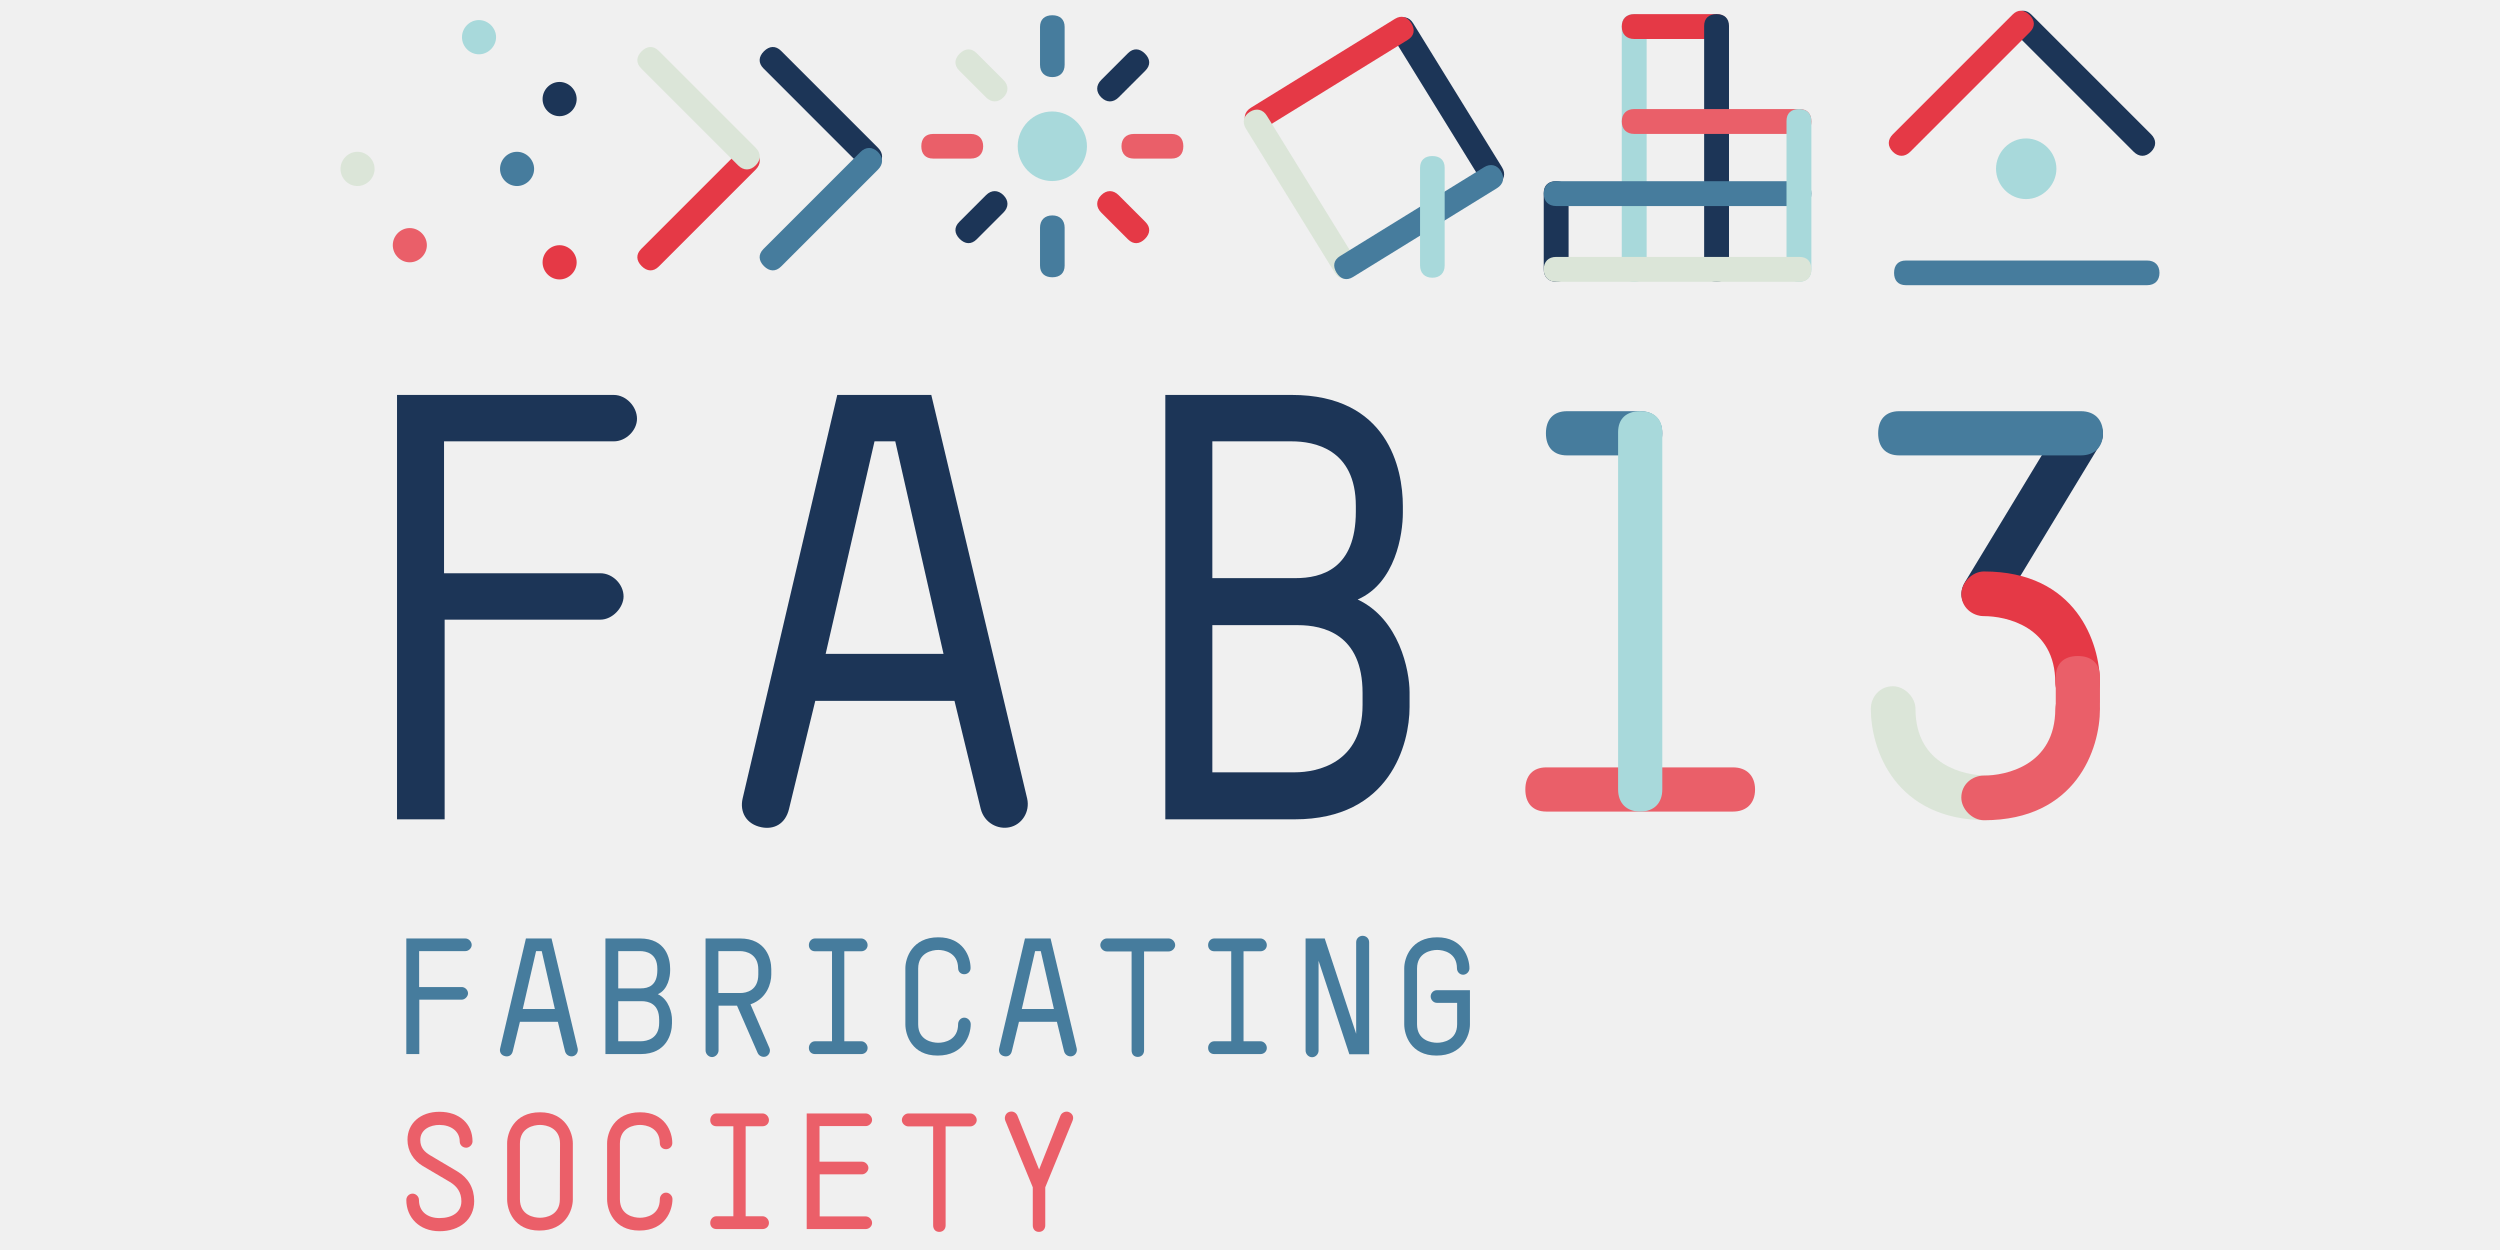
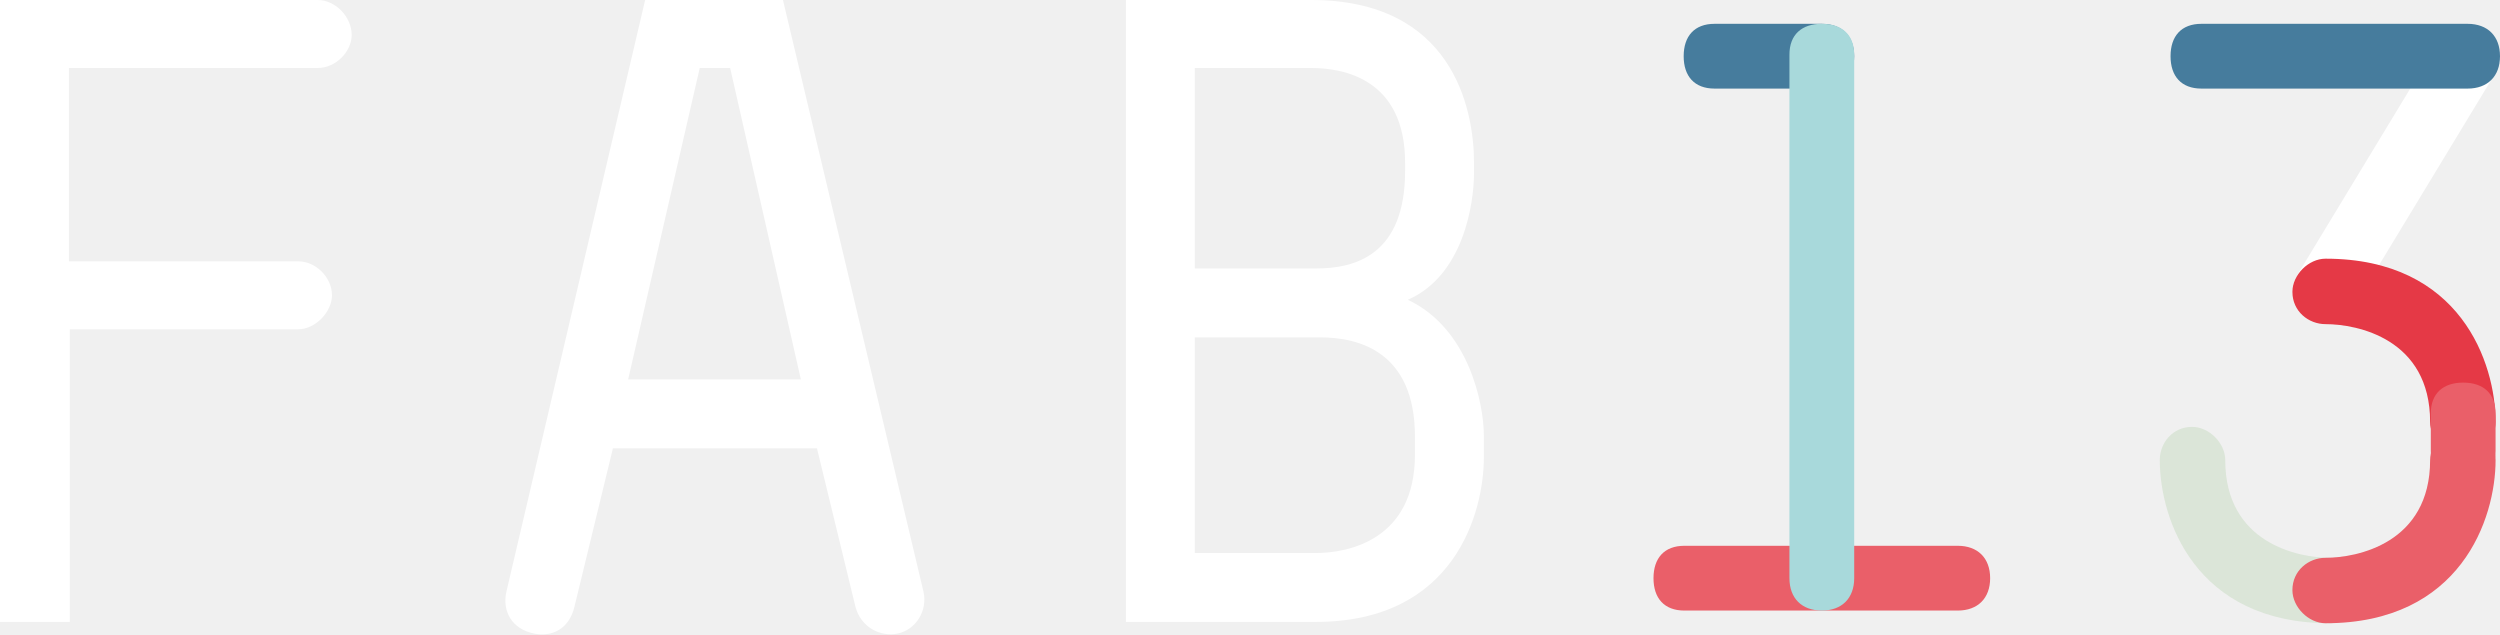
- <svg xmlns="http://www.w3.org/2000/svg" version="1.1" id="Layer_5" x="0px" y="0px" width="500px" height="250px" viewBox="0 0 500 250" enable-background="new 0 0 500 250" xml:space="preserve">
-   <g>
+ <svg xmlns="http://www.w3.org/2000/svg" version="1.1" x="0px" y="0px" width="315.268px" height="80px" viewBox="0 0 315.268 80" enable-background="new 0 0 315.268 80" xml:space="preserve">
+   <g id="fab13">
    <g>
-       <path fill="#1C3557" d="M418.266,83.254c2.338,1.422,3.01,3.556,1.588,5.894l-19.238,31.749c-1.422,2.338-3.736,2.901-6.074,1.479    c-2.338-1.422-2.901-3.736-1.479-6.074l19.238-31.749C413.724,82.215,415.928,81.831,418.266,83.254z" />
-       <path fill="#EA5F69" d="M305.067,157.896c0-2.736,1.473-4.42,4.21-4.42h37.315c2.736,0,4.42,1.684,4.42,4.42    s-1.684,4.42-4.42,4.42h-37.315C306.541,162.316,305.067,160.632,305.067,157.896z" />
-       <path fill="#467C9D" d="M309.185,86.659c0-2.736,1.473-4.42,4.21-4.42h14.645c2.736,0,4.42,1.684,4.42,4.42s-1.684,4.42-4.42,4.42    h-14.645C310.659,91.079,309.185,89.395,309.185,86.659z" />
-       <path fill="#467C9D" d="M375.632,86.659c0-2.736,1.473-4.42,4.21-4.42h36.334c2.736,0,4.42,1.684,4.42,4.42s-1.684,4.42-4.42,4.42    h-36.334C377.106,91.079,375.632,89.395,375.632,86.659z" />
-       <path fill="#1C3557" d="M127.4,83.752c0,2.321-2.198,4.518-4.641,4.518H88.808v26.38h31.265c2.443,0,4.64,2.199,4.64,4.641    c0,2.198-2.198,4.64-4.64,4.64H88.93v39.936h-9.526V78.988h43.355C125.203,78.988,127.4,81.309,127.4,83.752z" />
-       <path fill="#1C3557" d="M201.891,165.455c-2.321,0.489-5.007-0.855-5.74-3.663l-5.251-21.617h-27.846l-5.251,21.617    c-0.733,3.053-3.053,4.152-5.496,3.663c-3.053-0.61-4.396-3.053-3.785-5.74l18.93-80.726h18.807l19.174,80.726    C206.043,162.402,204.334,164.966,201.891,165.455z M174.902,88.27l-9.77,42.5h23.57l-9.648-42.5H174.902z" />
-       <path fill="#1C3557" d="M271.535,119.901c7.572-3.298,9.037-13.068,9.037-17.342v-1.344c0-7.572-3.053-22.228-22.227-22.228    h-25.281v84.879h25.891c19.052,0,22.96-15.022,22.96-22.472v-2.931C281.916,134.068,279.84,123.809,271.535,119.901z     M242.468,88.27h15.877c4.397,0,12.823,1.465,12.823,12.946v1.099c0,11.48-6.839,13.312-12.091,13.312h-16.609V88.27z     M272.512,141.029c0,11.602-9.038,13.434-13.556,13.434h-16.487v-29.433h17.098c5.13,0,12.946,1.831,12.946,13.555V141.029z" />
-       <path fill="#DBE5D8" d="M397.368,155.113c2.32,0,4.525,1.74,4.525,4.409c0,2.32-2.204,4.525-4.525,4.525    c-18.448,0-23.204-14.271-23.204-22.276c0-2.32,1.74-4.525,4.409-4.525c2.32,0,4.525,2.204,4.525,4.525    C383.097,153.141,393.075,155.113,397.368,155.113z" />
-       <path fill="#E53946" d="M396.788,123.226c-2.32,0-4.525-1.74-4.525-4.409c0-2.32,2.204-4.525,4.525-4.525    c18.448,0,23.204,14.271,23.204,22.276c0,2.32-1.74,4.525-4.409,4.525c-2.32,0-4.525-2.204-4.525-4.525    C411.058,125.199,401.08,123.226,396.788,123.226z" />
-       <path fill="#EA5F69" d="M411.058,141.771c0-2.32,2.204-4.525,4.525-4.525c2.669,0,4.409,2.204,4.409,4.525    c0,8.006-4.757,22.276-23.204,22.276c-2.32,0-4.525-2.204-4.525-4.525c0-2.669,2.204-4.409,4.525-4.409    C401.08,155.113,411.058,153.141,411.058,141.771z" />
-       <path fill="#EA5F69" d="M415.572,131.204c2.736,0,4.42,1.473,4.42,4.21v5.1c0,2.736-1.684,4.42-4.42,4.42    c-2.736,0-4.42-1.684-4.42-4.42v-5.1C411.152,132.677,412.836,131.204,415.572,131.204z" />
-       <path fill="#A8D9DB" d="M328.04,82.239c2.736,0,4.42,1.473,4.42,4.21v71.448c0,2.736-1.684,4.42-4.42,4.42s-4.42-1.684-4.42-4.42    V86.448C323.619,83.712,325.303,82.239,328.04,82.239z" />
+       <path fill="#FFFFFF" d="M313.115,3.941c2.16,1.314,2.782,3.286,1.467,5.446l-17.776,29.337c-1.314,2.16-3.452,2.681-5.612,1.366    c-2.16-1.314-2.681-3.452-1.366-5.612l17.776-29.337C308.919,2.981,310.955,2.627,313.115,3.941z" />
+       <path fill="#EA5F69" d="M208.518,72.912c0-2.528,1.361-4.084,3.89-4.084h34.48c2.528,0,4.084,1.556,4.084,4.084    c0,2.528-1.556,4.084-4.084,4.084h-34.48C209.879,76.997,208.518,75.441,208.518,72.912z" />
+       <path fill="#467C9D" d="M212.323,7.088c0-2.528,1.361-4.084,3.89-4.084h13.532c2.528,0,4.084,1.556,4.084,4.084    s-1.556,4.084-4.084,4.084h-13.532C213.684,11.172,212.323,9.616,212.323,7.088z" />
+       <path fill="#467C9D" d="M273.721,7.088c0-2.528,1.361-4.084,3.89-4.084h33.573c2.528,0,4.084,1.556,4.084,4.084    s-1.556,4.084-4.084,4.084h-33.573C275.083,11.172,273.721,9.616,273.721,7.088z" />
+       <path fill="#FFFFFF" d="M44.349,4.401c0,2.144-2.031,4.175-4.289,4.175H8.689v24.376h28.889c2.257,0,4.288,2.032,4.288,4.288    c0,2.031-2.031,4.288-4.288,4.288H8.802V78.43H0V0h40.061C42.318,0,44.349,2.145,44.349,4.401z" />
+       <path fill="#FFFFFF" d="M113.181,79.897c-2.144,0.451-4.626-0.79-5.304-3.385l-4.852-19.975H77.294l-4.852,19.975    c-0.678,2.821-2.821,3.837-5.079,3.385c-2.821-0.564-4.062-2.821-3.498-5.304L81.358,0h17.378l17.717,74.593    C117.017,77.076,115.438,79.446,113.181,79.897z M88.242,8.576l-9.028,39.271h21.78L92.078,8.576H88.242z" />
+       <path fill="#FFFFFF" d="M141.986,78.43V0h23.36c17.717,0,20.538,13.542,20.538,20.539v1.241c0,3.949-1.354,12.977-8.35,16.024    c7.674,3.611,9.592,13.091,9.592,17.153v2.708c0,6.884-3.611,20.764-21.216,20.764H141.986z M165.345,8.576h-14.671v25.278h15.348    c4.853,0,11.172-1.693,11.172-12.3v-1.015C177.195,9.931,169.408,8.576,165.345,8.576z M166.474,42.545h-15.799v27.196h15.235    c4.175,0,12.526-1.693,12.526-12.414V55.07C178.436,44.237,171.214,42.545,166.474,42.545z" />
+       <path fill="#DBE5D8" d="M293.805,70.341c2.144,0,4.181,1.608,4.181,4.074c0,2.144-2.037,4.181-4.181,4.181    c-17.046,0-21.441-13.186-21.441-20.584c0-2.144,1.608-4.181,4.074-4.181c2.144,0,4.181,2.037,4.181,4.181    C280.619,68.519,289.839,70.341,293.805,70.341z" />
+       <path fill="#E53946" d="M293.269,40.877c-2.144,0-4.181-1.608-4.181-4.074c0-2.144,2.037-4.181,4.181-4.181    c17.046,0,21.441,13.186,21.441,20.584c0,2.144-1.608,4.181-4.074,4.181c-2.144,0-4.181-2.037-4.181-4.181    C306.456,42.699,297.236,40.877,293.269,40.877z" />
+       <path fill="#EA5F69" d="M306.456,58.012c0-2.144,2.037-4.181,4.181-4.181c2.466,0,4.074,2.037,4.074,4.181    c0,7.397-4.396,20.584-21.441,20.584c-2.144,0-4.181-2.037-4.181-4.181c0-2.466,2.037-4.074,4.181-4.074    C297.236,70.341,306.456,68.519,306.456,58.012z" />
+       <path fill="#EA5F69" d="M310.626,48.249c2.528,0,4.084,1.361,4.084,3.89v4.712c0,2.528-1.556,4.084-4.084,4.084    c-2.528,0-4.084-1.556-4.084-4.084v-4.712C306.542,49.61,308.098,48.249,310.626,48.249z" />
+       <path fill="#A8D9DB" d="M229.745,3.003c2.528,0,4.084,1.361,4.084,3.89v66.019c0,2.528-1.556,4.084-4.084,4.084    s-4.084-1.556-4.084-4.084V6.893C225.66,4.365,227.216,3.003,229.745,3.003z" />
    </g>
-     <g>
+   </g>
+   <g id="fabfoundation" display="none">
+     <g display="inline">
+       <path fill="#0AAA64" d="M30.067,69.05v-2.49c0-0.201-0.107-0.388-0.281-0.489l-5.112-2.98c-0.174-0.101-0.281-0.288-0.281-0.489    v-6.674c0.214-0.086,0.431-0.182,0.634-0.301c3.36-1.904,3.787-7.484,0.956-12.449c-2.822-4.97-7.837-7.449-11.192-5.537    c-3.359,1.903-3.788,7.48-0.954,12.447c0.404,0.711,0.852,1.371,1.33,1.971c0.078,0.098,0.12,0.217,0.12,0.342v4.243    c0,0.437-0.473,0.709-0.851,0.489l-6.175-3.593c-0.174-0.101-0.281-0.288-0.281-0.489V28.324c0-0.202-0.108-0.389-0.283-0.49    L6.09,26.906c-0.284-0.164-0.653-0.057-0.798,0.237c-1.921,3.884-2.997,8.241-2.997,12.866    C2.295,55.632,14.606,68.375,30.067,69.05" />
+       <path fill="#EE3045" d="M14.709,22.687c0.175-0.1,0.39-0.1,0.565,0.001l5.777,3.337c-0.034,0.231-0.049,0.468-0.049,0.706    c-0.023,3.861,4.585,7.02,10.301,7.059c5.715,0.032,10.37-3.069,10.393-6.931c0.022-3.859-4.593-7.015-10.307-7.056    c-0.814-0.005-1.608,0.055-2.369,0.174c-0.125,0.02-0.25-0.003-0.36-0.066l-3.672-2.123c-0.378-0.218-0.377-0.764,0.002-0.981    l6.196-3.555c0.175-0.1,0.39-0.1,0.565,0.001l21.543,12.442c0.175,0.101,0.391,0.101,0.566,0l1.549-0.894    c0.283-0.163,0.375-0.535,0.196-0.807c-2.409-3.658-5.666-6.801-9.717-9.136C32.494,7.12,15.521,11.245,7.114,23.975    c-0.18,0.272-0.089,0.645,0.194,0.808l1.584,0.915c0.175,0.101,0.39,0.101,0.565,0.001L14.709,22.687z" />
+       <path fill="#1B459B" d="M54.708,34.264c-0.001,0.201-0.108,0.387-0.283,0.488l-5.778,3.339c-0.182-0.15-0.371-0.284-0.58-0.404    c-3.331-1.947-8.379,0.465-11.263,5.398c-2.886,4.933-2.53,10.513,0.802,12.463c3.331,1.951,8.373-0.464,11.261-5.401    c0.413-0.699,0.761-1.415,1.036-2.131c0.045-0.118,0.128-0.215,0.237-0.278l3.68-2.12c0.378-0.218,0.85,0.056,0.849,0.493    l-0.027,7.14c-0.001,0.201-0.109,0.387-0.283,0.488L32.958,66.099c-0.175,0.101-0.283,0.288-0.283,0.49v1.858    c0,0.328,0.277,0.594,0.604,0.573c4.319-0.28,8.624-1.524,12.623-3.832c13.359-7.718,18.282-24.404,11.534-38.036    c-0.145-0.293-0.514-0.401-0.797-0.238l-1.625,0.937c-0.175,0.101-0.282,0.287-0.283,0.488L54.708,34.264z" />
      <g>
-         <path fill="#DBE5D8" d="M68.101,33.783c0-1.851,1.511-3.424,3.393-3.424c1.851,0,3.424,1.573,3.424,3.424     c0,1.851-1.573,3.424-3.424,3.424C69.613,37.207,68.101,35.634,68.101,33.783z" />
-         <path fill="#EA5F69" d="M78.557,49.039c0-1.851,1.511-3.424,3.393-3.424c1.851,0,3.424,1.573,3.424,3.424     s-1.573,3.424-3.424,3.424C80.068,52.464,78.557,50.89,78.557,49.039z" />
-         <path fill="#A8D9DB" d="M92.396,7.437c0-1.851,1.511-3.424,3.393-3.424c1.851,0,3.424,1.573,3.424,3.424     c0,1.851-1.573,3.424-3.424,3.424C93.907,10.861,92.396,9.288,92.396,7.437z" />
-         <path fill="#467C9D" d="M100.006,33.783c0-1.851,1.511-3.424,3.393-3.424c1.851,0,3.424,1.573,3.424,3.424     c0,1.851-1.573,3.424-3.424,3.424C101.518,37.207,100.006,35.634,100.006,33.783z" />
-         <path fill="#1C3557" d="M108.516,19.814c0-1.851,1.511-3.424,3.393-3.424c1.851,0,3.424,1.573,3.424,3.424     c0,1.851-1.573,3.424-3.424,3.424C110.028,23.238,108.516,21.665,108.516,19.814z" />
-         <path fill="#E53946" d="M108.516,52.464c0-1.851,1.511-3.424,3.393-3.424c1.851,0,3.424,1.573,3.424,3.424     c0,1.851-1.573,3.424-3.424,3.424C110.028,55.887,108.516,54.314,108.516,52.464z" />
+         <g>
+           <path fill="#231E20" d="M68.144,17.326h28.922v7.605H77.19v9.506h17.226v7.029H77.19v16.996h-9.046V17.326z" />
+           <path fill="#231E20" d="M109.104,17.326h9.276l15.383,41.136h-9.391l-3.111-9.161h-15.383l-3.226,9.161h-9.161L109.104,17.326z       M108.24,42.561h10.658l-5.185-15.094h-0.115L108.24,42.561z" />
+           <path fill="#231E20" d="M136.063,17.326h19.358c7.835,0,13.136,2.535,13.136,10.198c0,4.033-2.017,6.856-5.588,8.584      c5.012,1.44,7.547,5.3,7.547,10.428c0,8.354-7.087,11.926-14.519,11.926h-19.935V17.326z M145.108,33.976h9.16      c3.169,0,5.531-1.44,5.531-4.897c0-3.918-2.996-4.724-6.222-4.724h-8.469V33.976z M145.108,51.434h9.679      c3.572,0,6.683-1.152,6.683-5.416c0-4.206-2.65-5.876-6.51-5.876h-9.852V51.434z" />
+           <path fill="#C0BFBF" d="M175.87,17.326h27.021v4.609h-21.547v13.078h18.897v4.609h-18.897v18.84h-5.473V17.326z" />
+           <path fill="#C0BFBF" d="M225.759,16.347c13.078,0,19.704,10.371,19.704,21.548c0,11.177-6.626,21.547-19.704,21.547      c-13.079,0-19.704-10.371-19.704-21.547C206.055,26.717,212.68,16.347,225.759,16.347z M225.759,54.833      c10.024,0,14.23-8.642,14.23-16.938c0-8.297-4.206-16.939-14.23-16.939c-10.025,0-14.231,8.642-14.231,16.939      C211.528,46.191,215.734,54.833,225.759,54.833z" />
+           <path fill="#C0BFBF" d="M284.405,43.598c0,10.371-5.934,15.844-16.189,15.844c-10.601,0-16.881-4.897-16.881-15.844V17.326      h5.473v26.272c0,7.26,4.148,11.235,11.408,11.235c6.913,0,10.716-3.975,10.716-11.235V17.326h5.473V43.598z" />
+           <path fill="#C0BFBF" d="M292.523,17.326h5.819l21.663,33.358h0.115V17.326h5.186v41.136h-5.992l-21.49-33.012h-0.115v33.012      h-5.186V17.326z" />
+           <path fill="#C0BFBF" d="M333.598,17.326h14.115c12.675,0,19.762,6.338,19.762,19.589c0,13.77-6.05,21.547-19.762,21.547h-14.115      V17.326z M339.071,53.853h9.103c3.745,0,13.827-1.037,13.827-16.19c0-9.794-3.63-15.728-13.712-15.728h-9.218V53.853z" />
+           <path fill="#C0BFBF" d="M384.753,17.326h6.05l16.074,41.136h-6.049l-4.494-12.387h-17.399l-4.61,12.387h-5.645L384.753,17.326z       M380.663,41.466h13.942l-6.856-19.185h-0.116L380.663,41.466z" />
+           <path fill="#C0BFBF" d="M414.364,21.935h-13.712v-4.609h32.897v4.609h-13.712v36.527h-5.473V21.935z" />
+           <path fill="#C0BFBF" d="M437.752,17.326h5.473v41.136h-5.473V17.326z" />
+           <path fill="#C0BFBF" d="M469.262,16.347c13.079,0,19.705,10.371,19.705,21.548c0,11.177-6.626,21.547-19.705,21.547      c-13.078,0-19.704-10.371-19.704-21.547C449.559,26.717,456.185,16.347,469.262,16.347z M469.262,54.833      c10.025,0,14.231-8.642,14.231-16.938c0-8.297-4.206-16.939-14.231-16.939c-10.024,0-14.23,8.642-14.23,16.939      C455.032,46.191,459.238,54.833,469.262,54.833z" />
+           <path fill="#C0BFBF" d="M495.011,17.326h5.819l21.663,33.358h0.115V17.326h5.186v41.136h-5.992l-21.49-33.012h-0.115v33.012      h-5.186V17.326z" />
+         </g>
      </g>
+     </g>
+   </g>
+   <g id="Layer_3" display="none">
+     <g display="inline">
      <g>
-         <path fill="#1C3557" d="M313.719,53.868c0,1.539-0.947,2.486-2.486,2.486s-2.486-0.947-2.486-2.486V38.604     c0-1.539,0.947-2.368,2.486-2.368s2.486,0.829,2.486,2.368V53.868z" />
-         <path fill="#A8D9DB" d="M329.326,53.868c0,1.539-0.947,2.486-2.486,2.486s-2.486-0.947-2.486-2.486V5.194     c0-1.539,0.947-2.368,2.486-2.368s2.486,0.829,2.486,2.368V53.868z" />
-         <path fill="#E53946" d="M326.84,7.798c-1.539,0-2.486-0.947-2.486-2.486c0-1.539,0.947-2.486,2.486-2.486h16.474     c1.539,0,2.368,0.947,2.368,2.486c0,1.539-0.829,2.486-2.368,2.486H326.84z" />
-         <path fill="#1C3557" d="M345.8,53.868c0,1.539-0.947,2.486-2.486,2.486c-1.539,0-2.486-0.947-2.486-2.486V5.194     c0-1.539,0.947-2.368,2.486-2.368c1.539,0,2.486,0.829,2.486,2.368V53.868z" />
-         <path fill="#EA5F69" d="M326.84,26.784c-1.539,0-2.486-0.947-2.486-2.486c0-1.539,0.947-2.486,2.486-2.486h33.067     c1.539,0,2.368,0.947,2.368,2.486c0,1.539-0.829,2.486-2.368,2.486H326.84z" />
-         <path fill="#467C9D" d="M311.233,41.208c-1.539,0-2.486-0.947-2.486-2.486c0-1.539,0.947-2.486,2.486-2.486h48.674     c1.539,0,2.368,0.947,2.368,2.486c0,1.539-0.829,2.486-2.368,2.486H311.233z" />
-         <path fill="#A8D9DB" d="M362.275,53.868c0,1.539-0.947,2.486-2.486,2.486s-2.486-0.947-2.486-2.486V24.179     c0-1.539,0.947-2.368,2.486-2.368s2.486,0.829,2.486,2.368V53.868z" />
-         <path fill="#DBE5D8" d="M311.233,56.354c-1.539,0-2.486-0.947-2.486-2.486c0-1.539,0.947-2.486,2.486-2.486h48.674     c1.539,0,2.368,0.947,2.368,2.486c0,1.539-0.829,2.486-2.368,2.486H311.233z" />
-       </g>
-       <g>
-         <path fill="#E53946" d="M128.242,49.786l19.38-19.38c1.088-1.088,2.427-1.088,3.515,0c1.088,1.088,1.088,2.427,0,3.516     l-19.38,19.38c-1.088,1.088-2.344,1.005-3.432-0.084C127.238,52.13,127.154,50.874,128.242,49.786z" />
-         <path fill="#DBE5D8" d="M151.137,29.554c1.088,1.088,1.088,2.427,0,3.516c-1.088,1.088-2.427,1.088-3.515,0l-19.38-19.38     c-1.088-1.088-1.004-2.344,0.084-3.432c1.088-1.088,2.344-1.172,3.432-0.084L151.137,29.554z" />
-         <path fill="#1C3557" d="M175.599,29.554c1.088,1.088,1.088,2.427,0,3.516c-1.088,1.088-2.427,1.088-3.516,0l-19.38-19.38     c-1.088-1.088-1.004-2.344,0.084-3.432c1.088-1.088,2.344-1.172,3.432-0.084L175.599,29.554z" />
-         <path fill="#467C9D" d="M152.703,49.786l19.38-19.38c1.088-1.088,2.428-1.088,3.516,0c1.088,1.088,1.088,2.427,0,3.516     l-19.38,19.38c-1.088,1.088-2.344,1.005-3.432-0.084C151.699,52.13,151.615,50.874,152.703,49.786z" />
-       </g>
-       <g>
-         <path fill="#A8D9DB" d="M405.215,39.818c-3.333,0-6.011-2.787-6.011-6.066s2.678-6.066,6.011-6.066     c3.279,0,6.066,2.787,6.066,6.066S408.493,39.818,405.215,39.818z" />
-         <path fill="#467C9D" d="M381.161,52.106h48.272c1.526,0,2.465,0.939,2.465,2.465c0,1.526-0.939,2.465-2.465,2.465h-48.272     c-1.526,0-2.348-0.939-2.348-2.465C378.813,53.045,379.635,52.106,381.161,52.106z" />
-         <path fill="#1C3557" d="M406.272,2.913l23.951,23.951c1.079,1.079,1.079,2.407,0,3.487s-2.407,1.079-3.487,0L402.786,6.4     c-1.079-1.079-0.996-2.324,0.083-3.404S405.193,1.834,406.272,2.913z" />
-         <path fill="#E53946" d="M405.921,2.996c1.079,1.079,1.162,2.324,0.083,3.404l-23.951,23.951c-1.079,1.079-2.407,1.079-3.487,0     s-1.079-2.407,0-3.487l23.951-23.951C403.596,1.834,404.842,1.917,405.921,2.996z" />
+         <path fill="#0AAA64" d="M67.751,46.556l28.461-16.43c1.338-0.773,2.987-0.773,4.325,0l28.461,16.43     c1.338,0.773,2.163,2.201,2.163,3.746v32.864c0,1.545-0.824,2.973-2.163,3.746l-28.461,16.433c-1.338,0.773-2.987,0.773-4.326,0     L67.75,86.912c-1.338-0.773-2.163-2.201-2.163-3.746V50.302C65.588,48.757,66.412,47.329,67.751,46.556z" />
+         <path fill="#EE3045" d="M2.163,46.556l28.461-16.43c1.338-0.773,2.987-0.773,4.325,0l28.461,16.43     c1.338,0.773,2.163,2.201,2.163,3.746v32.864c0,1.545-0.824,2.973-2.163,3.746l-28.461,16.433c-1.338,0.773-2.987,0.773-4.326,0     L2.163,86.912C0.824,86.139,0,84.711,0,83.166V50.302C0,48.757,0.824,47.329,2.163,46.556z" />
+         <path fill="#1B459B" d="M34.949-10.231l28.461-16.43c1.338-0.773,2.987-0.773,4.325,0l28.461,16.43     c1.338,0.773,2.163,2.201,2.163,3.746v32.864c0,1.545-0.824,2.973-2.163,3.746L67.736,46.558c-1.338,0.773-2.987,0.773-4.326,0     L34.949,30.125c-1.338-0.773-2.163-2.201-2.163-3.746V-6.485C32.787-8.03,33.611-9.458,34.949-10.231z" />
+         <path fill="#221E20" d="M34.95,27.631L63.411,11.2c1.338-0.773,2.987-0.773,4.325,0l28.461,16.43     c1.338,0.773,2.163,2.201,2.163,3.746V64.24c0,1.545-0.824,2.973-2.163,3.746L67.737,84.419c-1.338,0.773-2.987,0.773-4.326,0     L34.95,67.986c-1.338-0.773-2.163-2.201-2.163-3.746V31.377C32.787,29.831,33.612,28.403,34.95,27.631z" />
      </g>
      <g>
        <g>
-           <path fill="#1C3557" d="M282.624,4.641l17.764,28.789c0.8,1.297,0.495,2.588-0.803,3.388s-2.588,0.495-3.388-0.803      L278.433,7.227c-0.8-1.297-0.433-2.488,0.864-3.289S281.824,3.344,282.624,4.641z" />
-           <path fill="#E53946" d="M282.264,4.641c0.8,1.297,0.594,2.526-0.703,3.327l-28.789,17.764c-1.297,0.8-2.588,0.495-3.388-0.803      c-0.8-1.297-0.495-2.588,0.803-3.388l28.789-17.764C280.272,2.977,281.463,3.344,282.264,4.641z" />
-           <path fill="#DBE5D8" d="M266.952,54.539L249.189,25.75c-0.8-1.297-0.495-2.588,0.803-3.388s2.588-0.495,3.388,0.803      l17.764,28.789c0.8,1.297,0.433,2.488-0.864,3.289S267.753,55.837,266.952,54.539z" />
-           <path fill="#467C9D" d="M267.313,54.54c-0.8-1.297-0.594-2.526,0.703-3.327l28.789-17.764c1.297-0.8,2.588-0.495,3.388,0.803      c0.8,1.297,0.495,2.588-0.803,3.388l-28.789,17.764C269.304,56.204,268.113,55.837,267.313,54.54z" />
+           <path fill="#FFFFFF" d="M48.551,35.489v2.829c0,0.276,0.224,0.5,0.5,0.5h5.775c0.276,0,0.5,0.224,0.5,0.5v1.946      c0,0.276-0.224,0.5-0.5,0.5h-5.775c-0.276,0-0.5,0.224-0.5,0.5v5.102c0,0.276-0.224,0.5-0.5,0.5h-2.272      c-0.276,0-0.5-0.224-0.5-0.5V32.496c0-0.276,0.224-0.5,0.5-0.5h10.277c0.276,0,0.5,0.224,0.5,0.5v1.992      c0,0.276-0.224,0.5-0.5,0.5h-7.005C48.775,34.989,48.551,35.213,48.551,35.489z" />
+           <path fill="#FFFFFF" d="M72.171,43.861v3.507c0,0.276-0.224,0.5-0.5,0.5h-2.248c-0.276,0-0.5-0.224-0.5-0.5v-3.097l-0.302-0.719      h-6.08l-0.302,0.719v3.097c0,0.276-0.224,0.5-0.5,0.5h-2.271c-0.276,0-0.5-0.224-0.5-0.5v-3.507      c0-0.066,0.013-0.132,0.039-0.193l4.752-11.364c0.078-0.186,0.26-0.307,0.461-0.307h2.698c0.202,0,0.384,0.121,0.461,0.307      l4.752,11.364C72.158,43.729,72.171,43.794,72.171,43.861z M64.259,40.651h2.622c0.355,0,0.597-0.359,0.463-0.688l-1.716-4.231      h-0.116l-1.716,4.231C63.662,40.292,63.904,40.651,64.259,40.651z" />
+           <path fill="#FFFFFF" d="M75.093,32.496c0-0.276,0.224-0.5,0.5-0.5h6.762c2.669,0,4.223,1.091,4.223,3.666v1.392      c0,0.895-0.318,1.804-1.092,2.354c-0.256,0.182-0.255,0.587,0,0.768c0.774,0.55,1.092,1.459,1.092,2.354v1.671      c0,2.575-1.554,3.666-4.223,3.666h-6.762c-0.276,0-0.5-0.224-0.5-0.5V32.496z M81.915,38.331c1.021,0,1.392-0.44,1.392-1.299      v-0.789c0-0.858-0.348-1.254-1.392-1.254h-3.074c-0.276,0-0.5,0.224-0.5,0.5v2.341c0,0.276,0.224,0.5,0.5,0.5H81.915z       M81.915,44.828c1.044,0,1.392-0.394,1.392-1.252V42.53c0-0.858-0.371-1.252-1.392-1.252h-3.074c-0.276,0-0.5,0.224-0.5,0.5      v2.549c0,0.276,0.224,0.5,0.5,0.5H81.915z" />
        </g>
-         <path fill="#A8D9DB" d="M288.934,33.554v19.53c0,1.524-0.938,2.462-2.462,2.462s-2.462-0.938-2.462-2.462v-19.53     c0-1.524,0.938-2.345,2.462-2.345S288.934,32.03,288.934,33.554z" />
      </g>
      <g>
-         <path fill="#A8D9DB" d="M210.434,36.21c-3.824,0-6.895-3.197-6.895-6.958s3.071-6.958,6.895-6.958     c3.761,0,6.958,3.197,6.958,6.958S214.195,36.21,210.434,36.21z" />
-         <path fill="#467C9D" d="M212.928,5.395v7.563c0,1.525-0.938,2.463-2.463,2.463c-1.525,0-2.463-0.938-2.463-2.463V5.395     c0-1.525,0.938-2.346,2.463-2.346C211.99,3.049,212.928,3.871,212.928,5.395z" />
-         <path fill="#1C3557" d="M229.076,14.125l-5.348,5.348c-1.078,1.078-2.405,1.078-3.483,0s-1.078-2.405,0-3.483l5.348-5.348     c1.078-1.078,2.322-0.995,3.4,0.083S230.155,13.046,229.076,14.125z" />
-         <path fill="#EA5F69" d="M234.322,31.716h-7.563c-1.525,0-2.463-0.938-2.463-2.463c0-1.525,0.938-2.463,2.463-2.463h7.563     c1.525,0,2.346,0.938,2.346,2.463C236.668,30.777,235.847,31.716,234.322,31.716z" />
-         <path fill="#E53946" d="M225.593,47.864l-5.348-5.348c-1.078-1.078-1.078-2.405,0-3.483c1.078-1.078,2.405-1.078,3.483,0     l5.348,5.348c1.078,1.078,0.995,2.322-0.083,3.4C227.915,48.859,226.671,48.942,225.593,47.864z" />
-         <path fill="#467C9D" d="M208.002,53.109v-7.563c0-1.525,0.938-2.463,2.463-2.463c1.525,0,2.463,0.938,2.463,2.463v7.563     c0,1.525-0.938,2.346-2.463,2.346C208.94,55.455,208.002,54.634,208.002,53.109z" />
-         <path fill="#1C3557" d="M191.854,44.38l5.348-5.348c1.078-1.078,2.405-1.078,3.483,0c1.078,1.078,1.078,2.405,0,3.483     l-5.348,5.348c-1.078,1.078-2.322,0.995-3.4-0.083C190.859,46.702,190.776,45.458,191.854,44.38z" />
-         <path fill="#EA5F69" d="M186.608,26.789h7.563c1.525,0,2.463,0.938,2.463,2.463c0,1.525-0.938,2.463-2.463,2.463h-7.563     c-1.525,0-2.346-0.938-2.346-2.463C184.262,27.728,185.083,26.789,186.608,26.789z" />
-         <path fill="#DBE5D8" d="M195.337,10.641l5.348,5.348c1.078,1.078,1.078,2.405,0,3.483s-2.405,1.078-3.483,0l-5.348-5.348     c-1.078-1.078-0.995-2.322,0.083-3.4S194.259,9.563,195.337,10.641z" />
+         <path fill="#FFFFFF" d="M50.834,51.633H47.68c-1.916,0-2.771,0.791-2.771,2.565v7.168c0,1.774,0.855,2.564,2.771,2.564h3.153     c1.916,0,2.771-0.791,2.771-2.564v-0.74l-1.58-0.484v1.052c0,0.933-0.192,1.243-1.329,1.243h-2.877     c-1.138,0-1.33-0.31-1.33-1.243V54.37c0-0.961,0.183-1.261,1.33-1.261h2.877c1.146,0,1.329,0.299,1.329,1.261v0.978l1.58-0.459     v-0.691C53.605,52.424,52.75,51.633,50.834,51.633z" />
+         <path fill="#FFFFFF" d="M60.931,62.192v-8.838c0-0.135,0.11-0.244,0.245-0.244h2.977v-1.476h-8.041v1.476h2.995     c0.135,0,0.244,0.11,0.244,0.244v8.838c0,0.135-0.11,0.245-0.244,0.245h-3.202v1.493h8.454v-1.493h-3.184     C61.041,62.437,60.931,62.327,60.931,62.192z" />
+         <path fill="#FFFFFF" d="M66.075,53.109h3.942c0.135,0,0.245,0.11,0.245,0.244V63.93h1.579V53.354c0-0.135,0.11-0.244,0.245-0.244     h3.925v-1.476h-9.936V53.109z" />
+         <path fill="#FFFFFF" d="M84.98,51.633v2.724c0,0.068-0.029,0.134-0.079,0.18l-2.773,2.555c-0.091,0.083-0.241,0.083-0.331,0     l-2.774-2.555c-0.05-0.046-0.079-0.112-0.079-0.18v-2.724h-1.58v3.12c0,0.211,0.09,0.415,0.246,0.558l3.483,3.184     c0.05,0.046,0.079,0.111,0.079,0.18v5.256h1.579v-5.256c0-0.068,0.029-0.134,0.079-0.18l3.467-3.184     c0.155-0.143,0.244-0.346,0.244-0.556v-3.12H84.98z" />
      </g>
-     </g>
-     <g>
-       <path fill="#467C9D" d="M93.075,187.692c0.665,0,1.264,0.632,1.264,1.298c0,0.632-0.599,1.231-1.264,1.231h-9.249v7.186h8.517    c0.665,0,1.264,0.599,1.264,1.264c0,0.599-0.599,1.264-1.264,1.264h-8.484v10.879h-2.595v-23.123H93.075z" />
-       <path fill="#467C9D" d="M115.532,209.684c0.166,0.732-0.299,1.431-0.965,1.564c-0.632,0.133-1.364-0.233-1.564-0.998l-1.431-5.889    h-7.586l-1.431,5.889c-0.2,0.832-0.832,1.131-1.497,0.998c-0.832-0.166-1.198-0.832-1.031-1.564l5.157-21.992h5.124    L115.532,209.684z M108.345,190.221h-1.131l-2.662,11.578h6.421L108.345,190.221z" />
-       <path fill="#467C9D" d="M128.14,210.815h-7.053v-23.123h6.887c5.223,0,6.055,3.992,6.055,6.055v0.366    c0,1.164-0.399,3.826-2.462,4.724c2.262,1.065,2.828,3.859,2.828,5.057v0.798C134.395,206.723,133.33,210.815,128.14,210.815z     M131.467,193.748c0-3.127-2.296-3.527-3.493-3.527h-4.325v7.453h4.525c1.431,0,3.294-0.499,3.294-3.626V193.748z     M131.833,203.928c0-3.194-2.129-3.693-3.527-3.693h-4.658v8.018h4.492c1.231,0,3.693-0.499,3.693-3.66V203.928z" />
-       <path fill="#467C9D" d="M147.403,201.134h-3.693v8.95c0,0.699-0.632,1.331-1.298,1.331c-0.699,0-1.298-0.632-1.298-1.331v-22.391    h6.887c5.223,0,6.255,4.092,6.255,6.122v1.098c0,1.763-0.865,4.791-4.159,5.955l3.793,8.75c0.299,0.732-0.133,1.431-0.665,1.664    c-0.566,0.233-1.397,0-1.697-0.699L147.403,201.134z M151.662,193.914c0-3.127-2.429-3.693-3.66-3.693h-4.325v8.384h4.392    c1.264,0,3.593-0.532,3.593-3.726V193.914z" />
-       <path fill="#467C9D" d="M163.007,187.692h9.249c0.665,0,1.264,0.632,1.264,1.331c0,0.732-0.599,1.231-1.264,1.231h-3.394v17.999    h3.394c0.665,0,1.264,0.632,1.264,1.331c0,0.732-0.599,1.231-1.264,1.231h-9.249c-0.732,0-1.231-0.499-1.231-1.231    c0-0.699,0.499-1.331,1.231-1.331h3.394v-17.999h-3.394c-0.732,0-1.231-0.499-1.231-1.231    C161.776,188.325,162.275,187.692,163.007,187.692z" />
-       <path fill="#467C9D" d="M192.85,203.529c0.699,0,1.298,0.632,1.298,1.298c0,2.163-1.364,6.288-6.621,6.288    c-5.157,0-6.454-4.126-6.454-6.255v-11.212c0-1.996,1.331-6.188,6.588-6.188c5.024,0,6.454,3.926,6.454,6.155    c0,0.732-0.599,1.231-1.264,1.231c-0.699,0-1.231-0.499-1.231-1.231c-0.033-3.094-2.761-3.626-3.959-3.626    c-1.231,0-4.026,0.532-4.026,3.726v11.146c0,3.194,2.795,3.693,4.026,3.693c1.231,0,3.959-0.532,3.959-3.726    C191.619,204.161,192.151,203.529,192.85,203.529z" />
-       <path fill="#467C9D" d="M215.34,209.684c0.166,0.732-0.299,1.431-0.965,1.564c-0.632,0.133-1.364-0.233-1.564-0.998l-1.431-5.889    h-7.586l-1.431,5.889c-0.2,0.832-0.832,1.131-1.497,0.998c-0.832-0.166-1.198-0.832-1.031-1.564l5.157-21.992h5.124    L215.34,209.684z M208.154,190.221h-1.131l-2.662,11.578h6.421L208.154,190.221z" />
-       <path fill="#467C9D" d="M226.318,190.288h-4.957c-0.665,0-1.298-0.599-1.298-1.264c0-0.699,0.632-1.331,1.298-1.331h12.377    c0.665,0,1.298,0.632,1.298,1.331c0,0.665-0.632,1.264-1.298,1.264h-4.924v19.796c0,0.765-0.532,1.298-1.264,1.298    c-0.765,0-1.231-0.532-1.231-1.298V190.288z" />
-       <path fill="#467C9D" d="M242.853,187.692h9.249c0.665,0,1.264,0.632,1.264,1.331c0,0.732-0.599,1.231-1.264,1.231h-3.394v17.999    h3.394c0.665,0,1.264,0.632,1.264,1.331c0,0.732-0.599,1.231-1.264,1.231h-9.249c-0.732,0-1.231-0.499-1.231-1.231    c0-0.699,0.499-1.331,1.231-1.331h3.394v-17.999h-3.394c-0.732,0-1.231-0.499-1.231-1.231    C241.622,188.325,242.121,187.692,242.853,187.692z" />
-       <path fill="#467C9D" d="M272.53,187.16c0.699,0,1.298,0.532,1.298,1.298v22.391h-3.959l-6.155-18.698v17.966    c0,0.699-0.599,1.331-1.298,1.331c-0.699,0-1.298-0.632-1.298-1.331v-22.424h3.826l6.288,19.064v-18.299    C271.232,187.692,271.831,187.16,272.53,187.16z" />
-       <path fill="#467C9D" d="M287.434,189.988c-1.231,0-4.026,0.532-4.026,3.726v11.146c0,3.194,2.795,3.693,4.026,3.693    c1.231,0,3.992-0.532,3.992-3.693v-4.292h-4.059c-0.665,0-1.231-0.599-1.231-1.298c0-0.665,0.566-1.231,1.231-1.231h6.621v6.854    c0,2.096-1.431,6.222-6.687,6.222c-5.157,0-6.454-4.126-6.454-6.255v-11.212c0-1.996,1.331-6.188,6.588-6.188    c5.157,0,6.454,4.159,6.454,6.222c0,0.665-0.599,1.264-1.264,1.264c-0.699,0-1.231-0.599-1.231-1.264    C291.393,190.52,288.665,189.988,287.434,189.988z" />
-     </g>
-     <g>
-       <path fill="#EB5F69" d="M87.884,224.985c-1.83,0-3.826,0.898-3.826,3.028c0,1.53,0.832,2.362,1.996,3.061l5.39,3.194    c2.196,1.298,3.394,3.327,3.394,5.955c0,3.693-2.928,6.022-6.92,6.022c-4.092,0-6.654-2.795-6.654-6.255    c0-0.665,0.532-1.264,1.264-1.264c0.665,0,1.264,0.599,1.264,1.264c0,2.395,1.797,3.626,4.092,3.626    c2.628,0,4.392-1.198,4.392-3.36c0-1.797-0.865-2.994-2.296-3.859l-5.423-3.194c-1.83-1.098-3.061-2.961-3.061-5.257    c0-3.26,2.562-5.589,6.388-5.589c3.959,0,6.621,2.362,6.621,5.922c0,0.665-0.632,1.264-1.264,1.264    c-0.665,0-1.298-0.499-1.298-1.264C91.943,226.249,90.18,224.985,87.884,224.985z" />
-       <path fill="#EB5F69" d="M107.879,246.112c-5.157,0-6.454-4.126-6.454-6.255v-11.212c0-1.996,1.331-6.188,6.588-6.188    c5.157,0,6.554,4.192,6.554,6.222v11.212C114.567,241.986,113.136,246.112,107.879,246.112z M112.005,228.711    c0-3.161-2.761-3.726-3.992-3.726c-1.231,0-4.026,0.532-4.026,3.726v11.146c0,3.194,2.795,3.693,4.026,3.693    c1.231,0,3.959-0.532,3.959-3.693L112.005,228.711z" />
-       <path fill="#EB5F69" d="M133.197,238.526c0.699,0,1.298,0.632,1.298,1.298c0,2.163-1.364,6.288-6.621,6.288    c-5.157,0-6.454-4.126-6.454-6.255v-11.212c0-1.996,1.331-6.188,6.588-6.188c5.024,0,6.454,3.926,6.454,6.155    c0,0.732-0.599,1.231-1.264,1.231c-0.699,0-1.231-0.499-1.231-1.231c-0.033-3.094-2.761-3.626-3.959-3.626    c-1.231,0-4.026,0.532-4.026,3.726v11.146c0,3.194,2.795,3.693,4.026,3.693s3.959-0.532,3.959-3.726    C131.966,239.158,132.499,238.526,133.197,238.526z" />
-       <path fill="#EB5F69" d="M143.278,222.689h9.249c0.665,0,1.264,0.632,1.264,1.331c0,0.732-0.599,1.231-1.264,1.231h-3.394v17.999    h3.394c0.665,0,1.264,0.632,1.264,1.331c0,0.732-0.599,1.231-1.264,1.231h-9.249c-0.732,0-1.231-0.499-1.231-1.231    c0-0.699,0.499-1.331,1.231-1.331h3.394v-17.999h-3.394c-0.732,0-1.231-0.499-1.231-1.231    C142.047,223.321,142.546,222.689,143.278,222.689z" />
-       <path fill="#EB5F69" d="M163.938,243.284h9.216c0.665,0,1.264,0.632,1.264,1.298s-0.599,1.231-1.264,1.231h-11.811v-23.123h11.811    c0.665,0,1.264,0.632,1.264,1.298c0,0.632-0.599,1.231-1.264,1.231h-9.249v7.12h8.517c0.665,0,1.264,0.599,1.264,1.264    c0,0.599-0.599,1.264-1.264,1.264h-8.484V243.284z" />
-       <path fill="#EB5F69" d="M186.628,225.284h-4.957c-0.665,0-1.298-0.599-1.298-1.264c0-0.699,0.632-1.331,1.298-1.331h12.377    c0.665,0,1.298,0.632,1.298,1.331c0,0.665-0.632,1.264-1.298,1.264h-4.924v19.796c0,0.765-0.532,1.298-1.264,1.298    c-0.765,0-1.231-0.532-1.231-1.298V225.284z" />
-       <path fill="#EB5F69" d="M206.557,237.461l-5.49-13.308c-0.266-0.665,0.033-1.464,0.665-1.73c0.699-0.299,1.464,0,1.763,0.732    l4.325,10.746l4.259-10.746c0.266-0.699,1.131-0.998,1.73-0.732c0.732,0.333,0.998,0.998,0.699,1.73l-5.456,13.308v7.619    c0,0.765-0.532,1.298-1.264,1.298c-0.765,0-1.231-0.532-1.231-1.298V237.461z" />
    </g>
  </g>
</svg>
